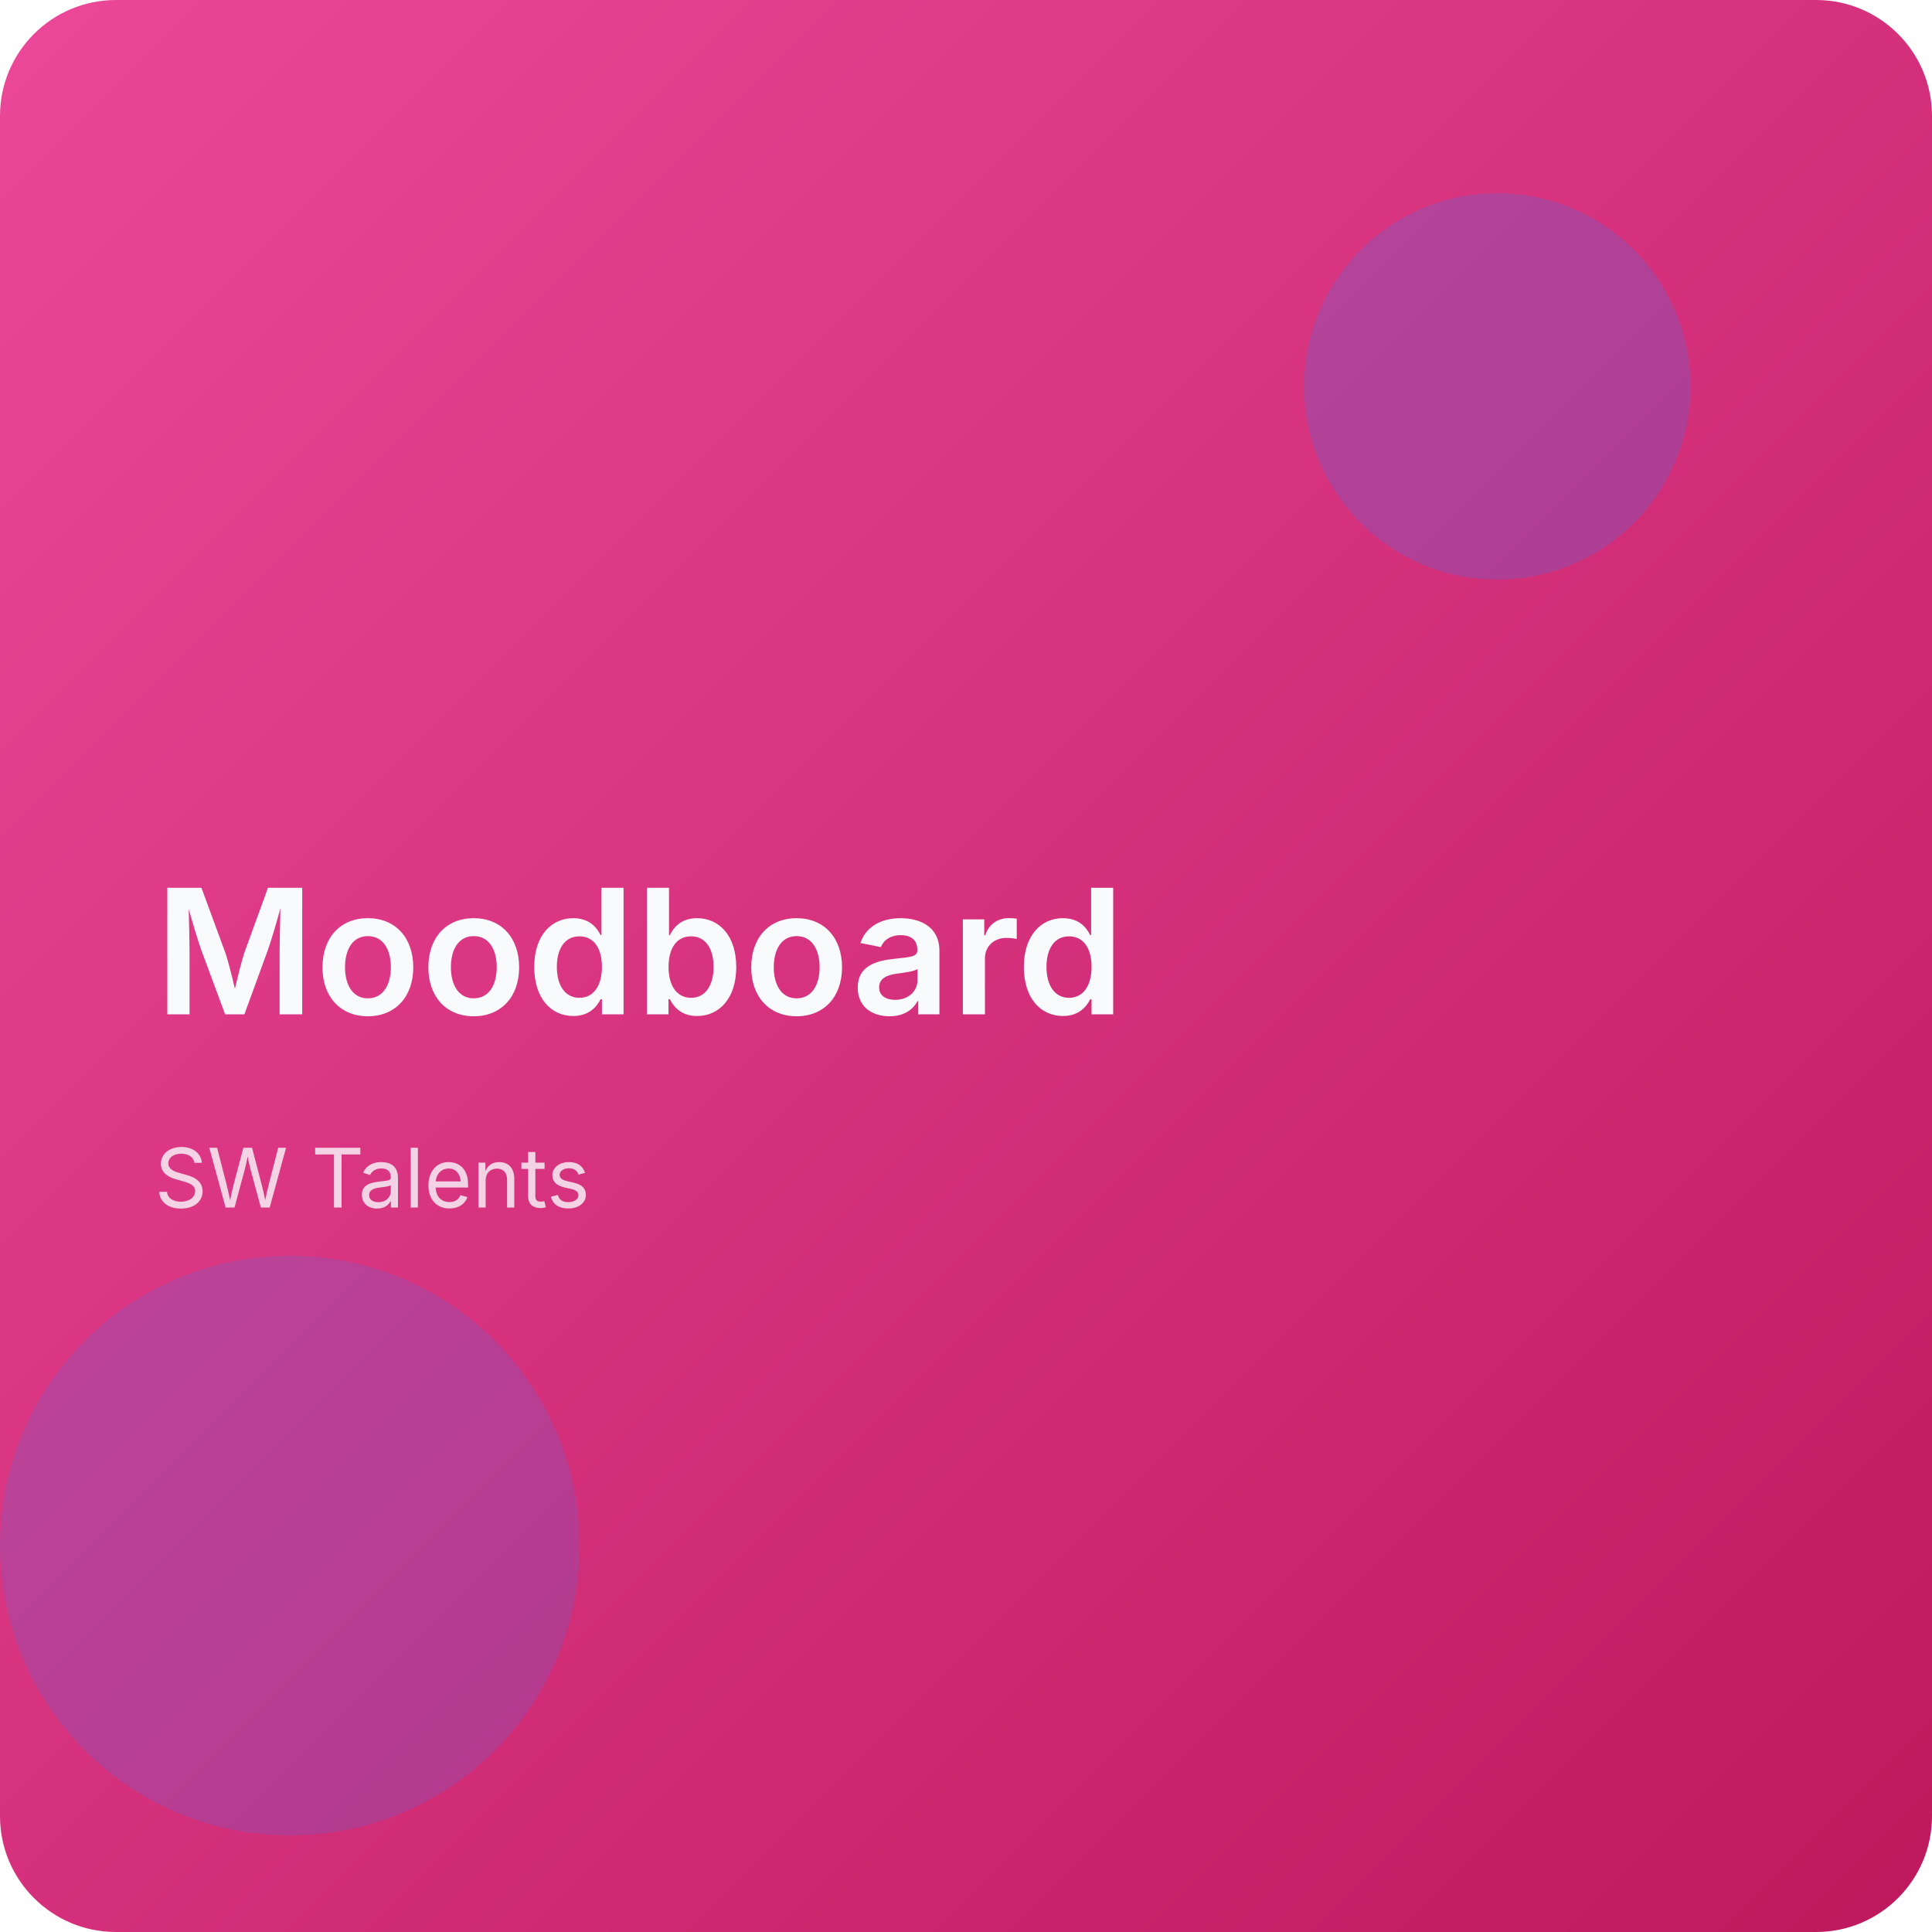
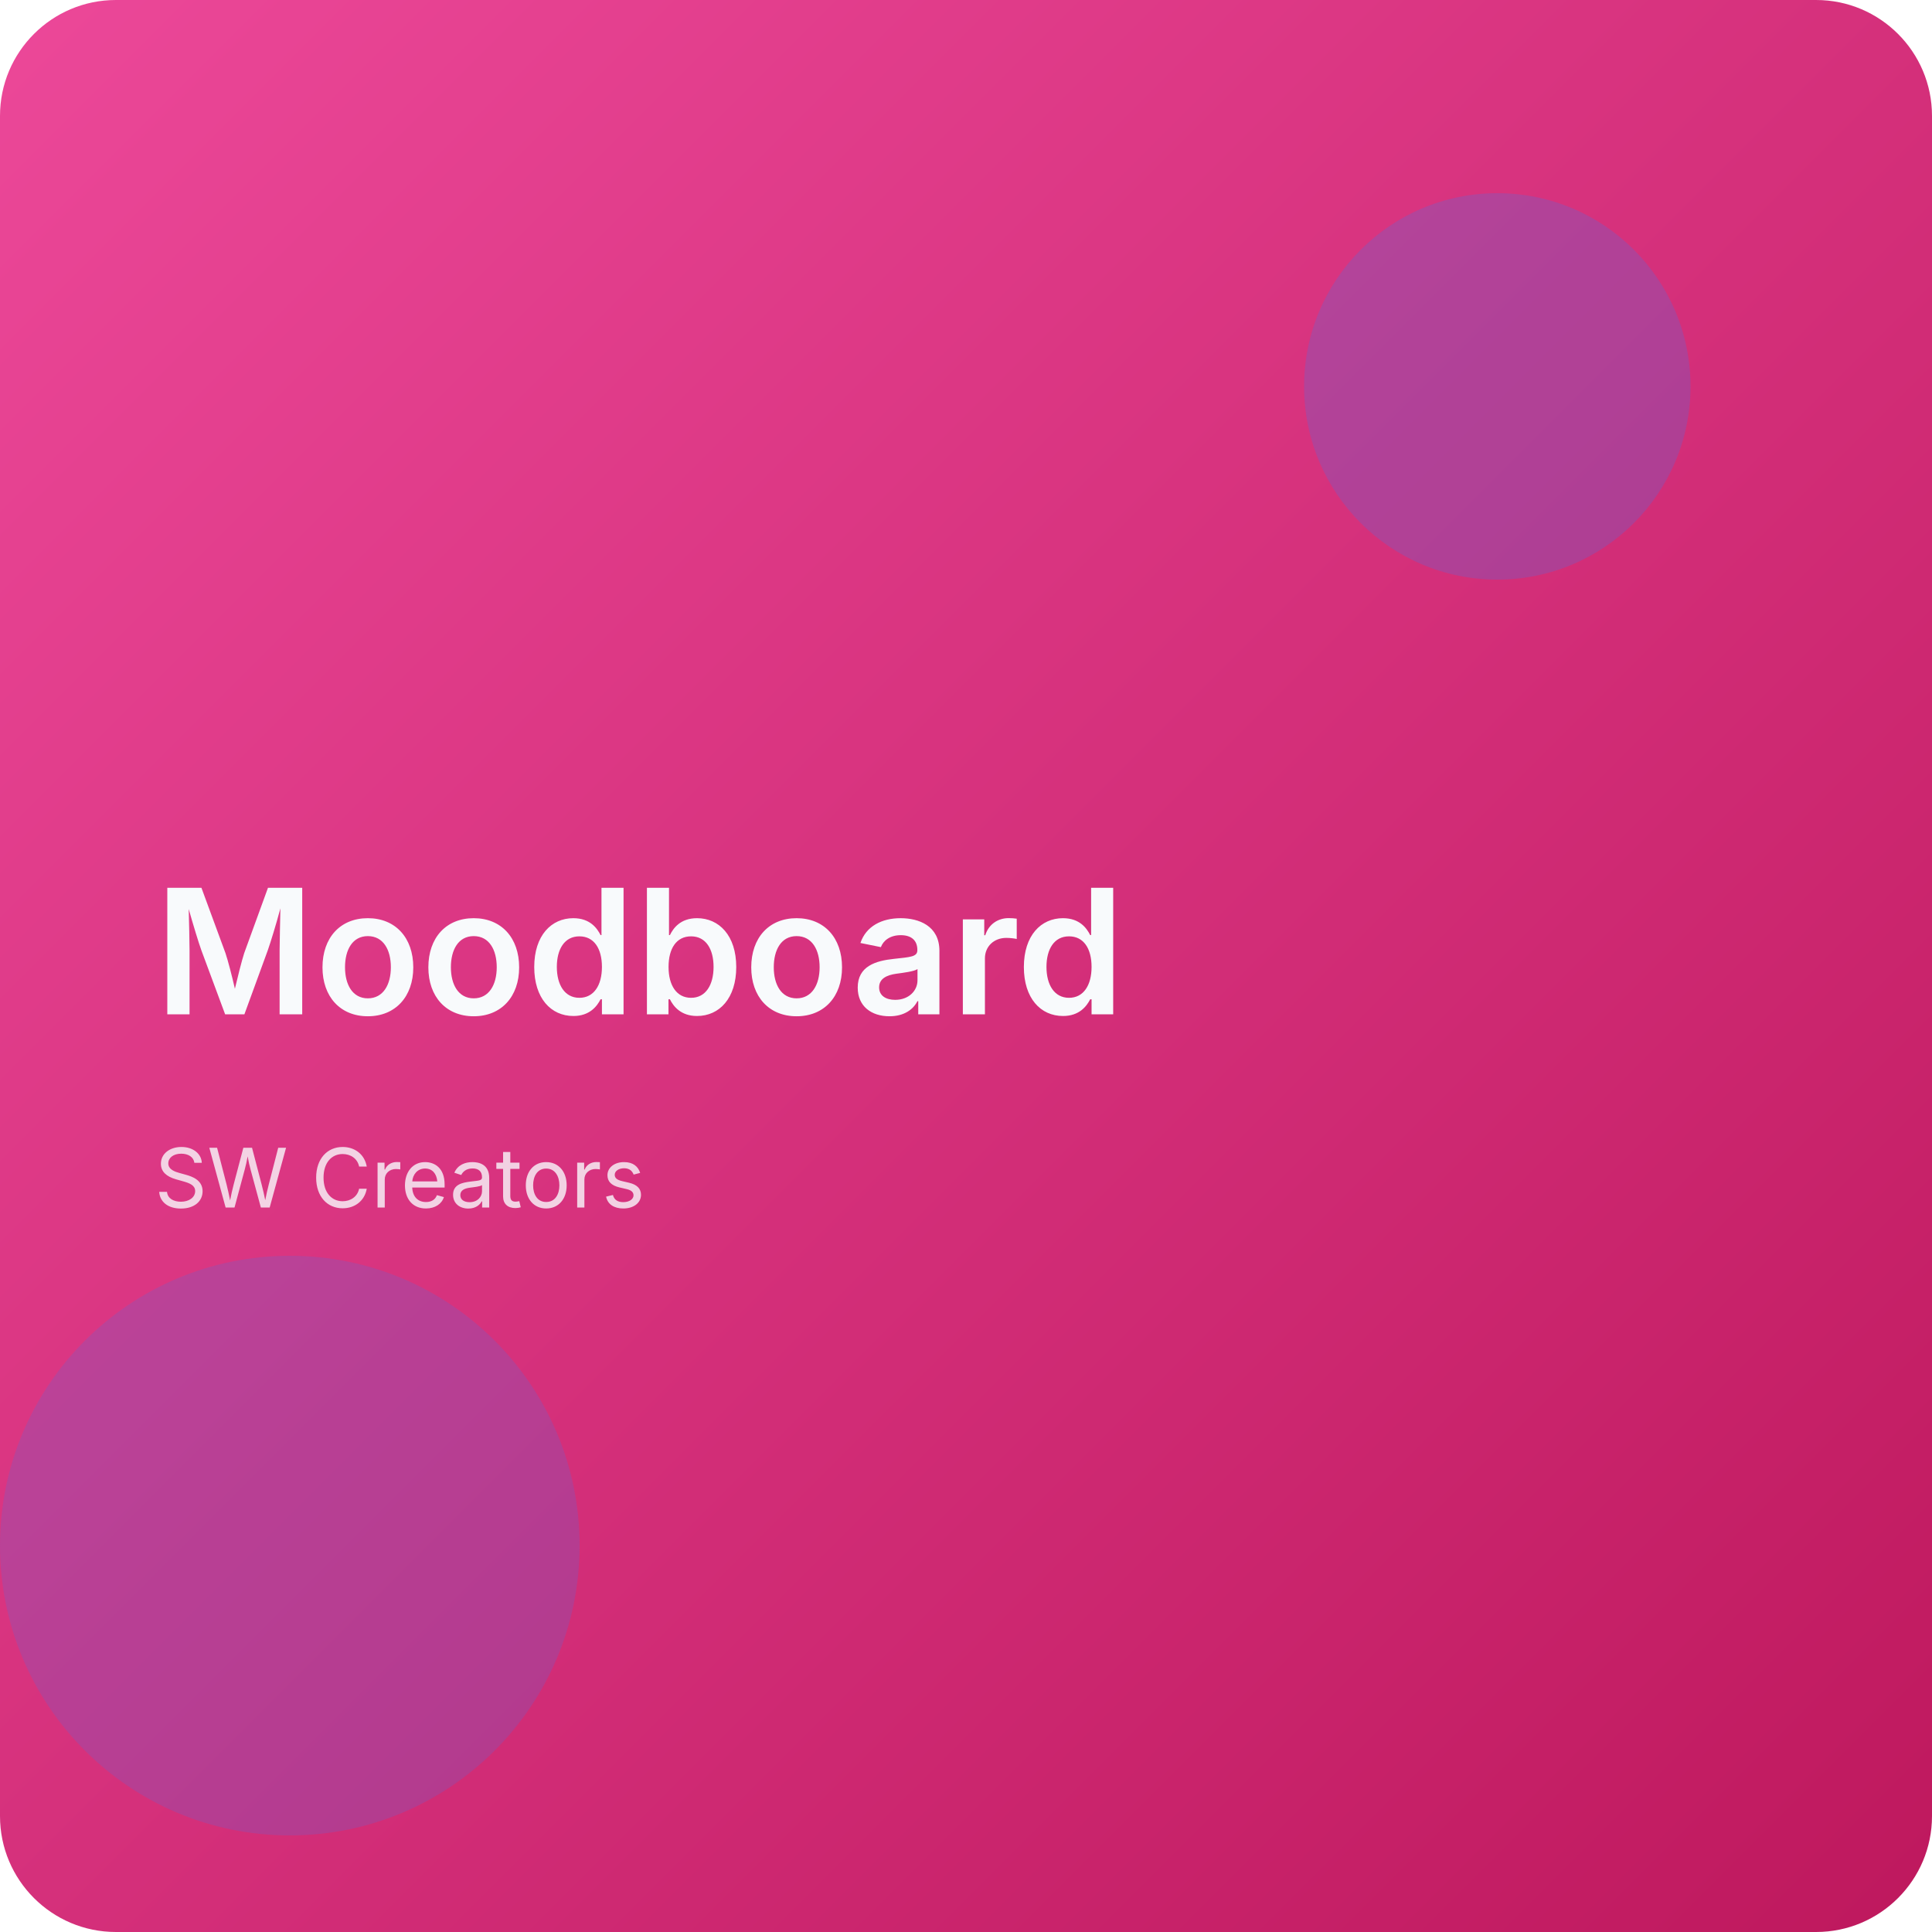
<svg xmlns="http://www.w3.org/2000/svg" width="800" height="800" viewBox="0 0 800 800" role="img" aria-labelledby="title">
  <defs>
    <linearGradient id="grad-sofia_post1" x1="0%" x2="100%" y1="0%" y2="100%">
      <stop offset="0%" stop-color="#EC4899" />
      <stop offset="100%" stop-color="#BE185D" />
    </linearGradient>
  </defs>
  <rect width="800" height="800" rx="48" fill="url(#grad-sofia_post1)" />
  <circle cx="620" cy="160" r="80" fill="#5A67D8" opacity="0.3" />
  <circle cx="120" cy="640" r="120" fill="#5A67D8" opacity="0.25" />
  <text x="64" y="420" font-family="'Inter', 'Helvetica', 'Arial', sans-serif" font-size="72" font-weight="600" fill="#F8FAFC">Moodboard</text>
-   <text x="64" y="500" font-family="'Inter', 'Helvetica', 'Arial', sans-serif" font-size="34" fill="rgba(248,250,252,0.8)">SW Talents</text>
+   <text x="64" y="500" font-family="'Inter', 'Helvetica', 'Arial', sans-serif" font-size="34" fill="rgba(248,250,252,0.8)">SW Creators</text>
</svg>
